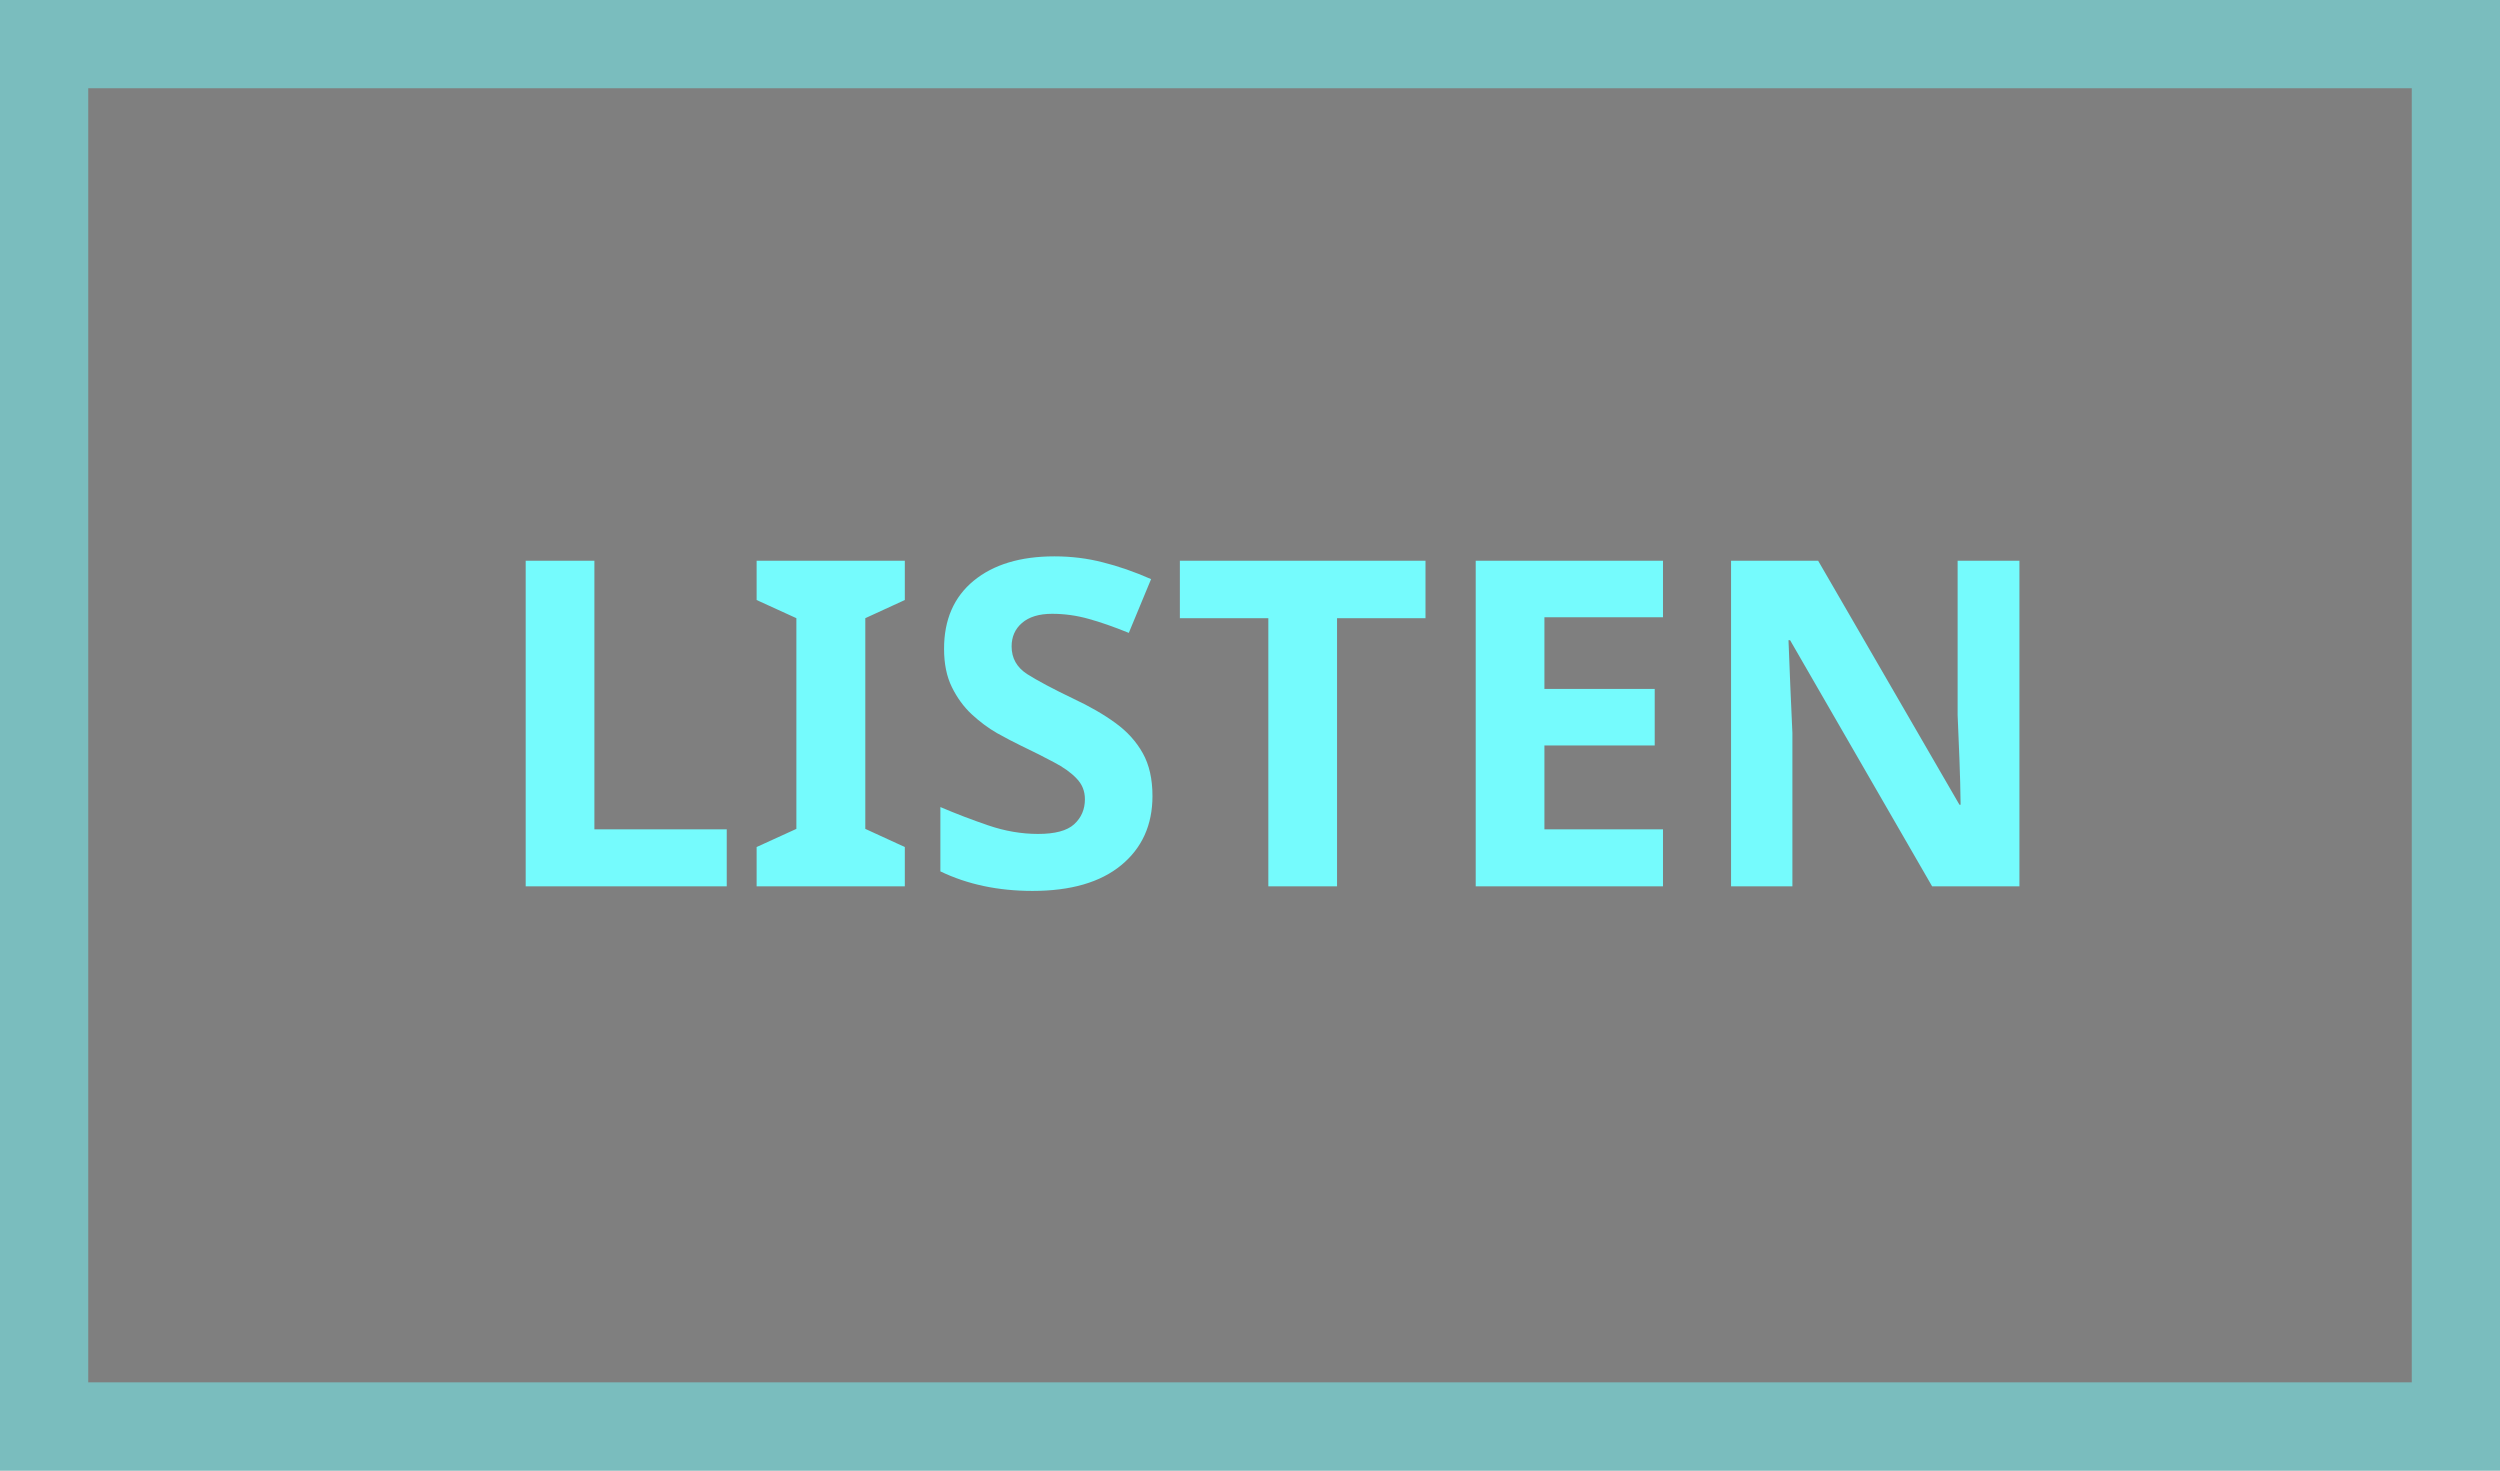
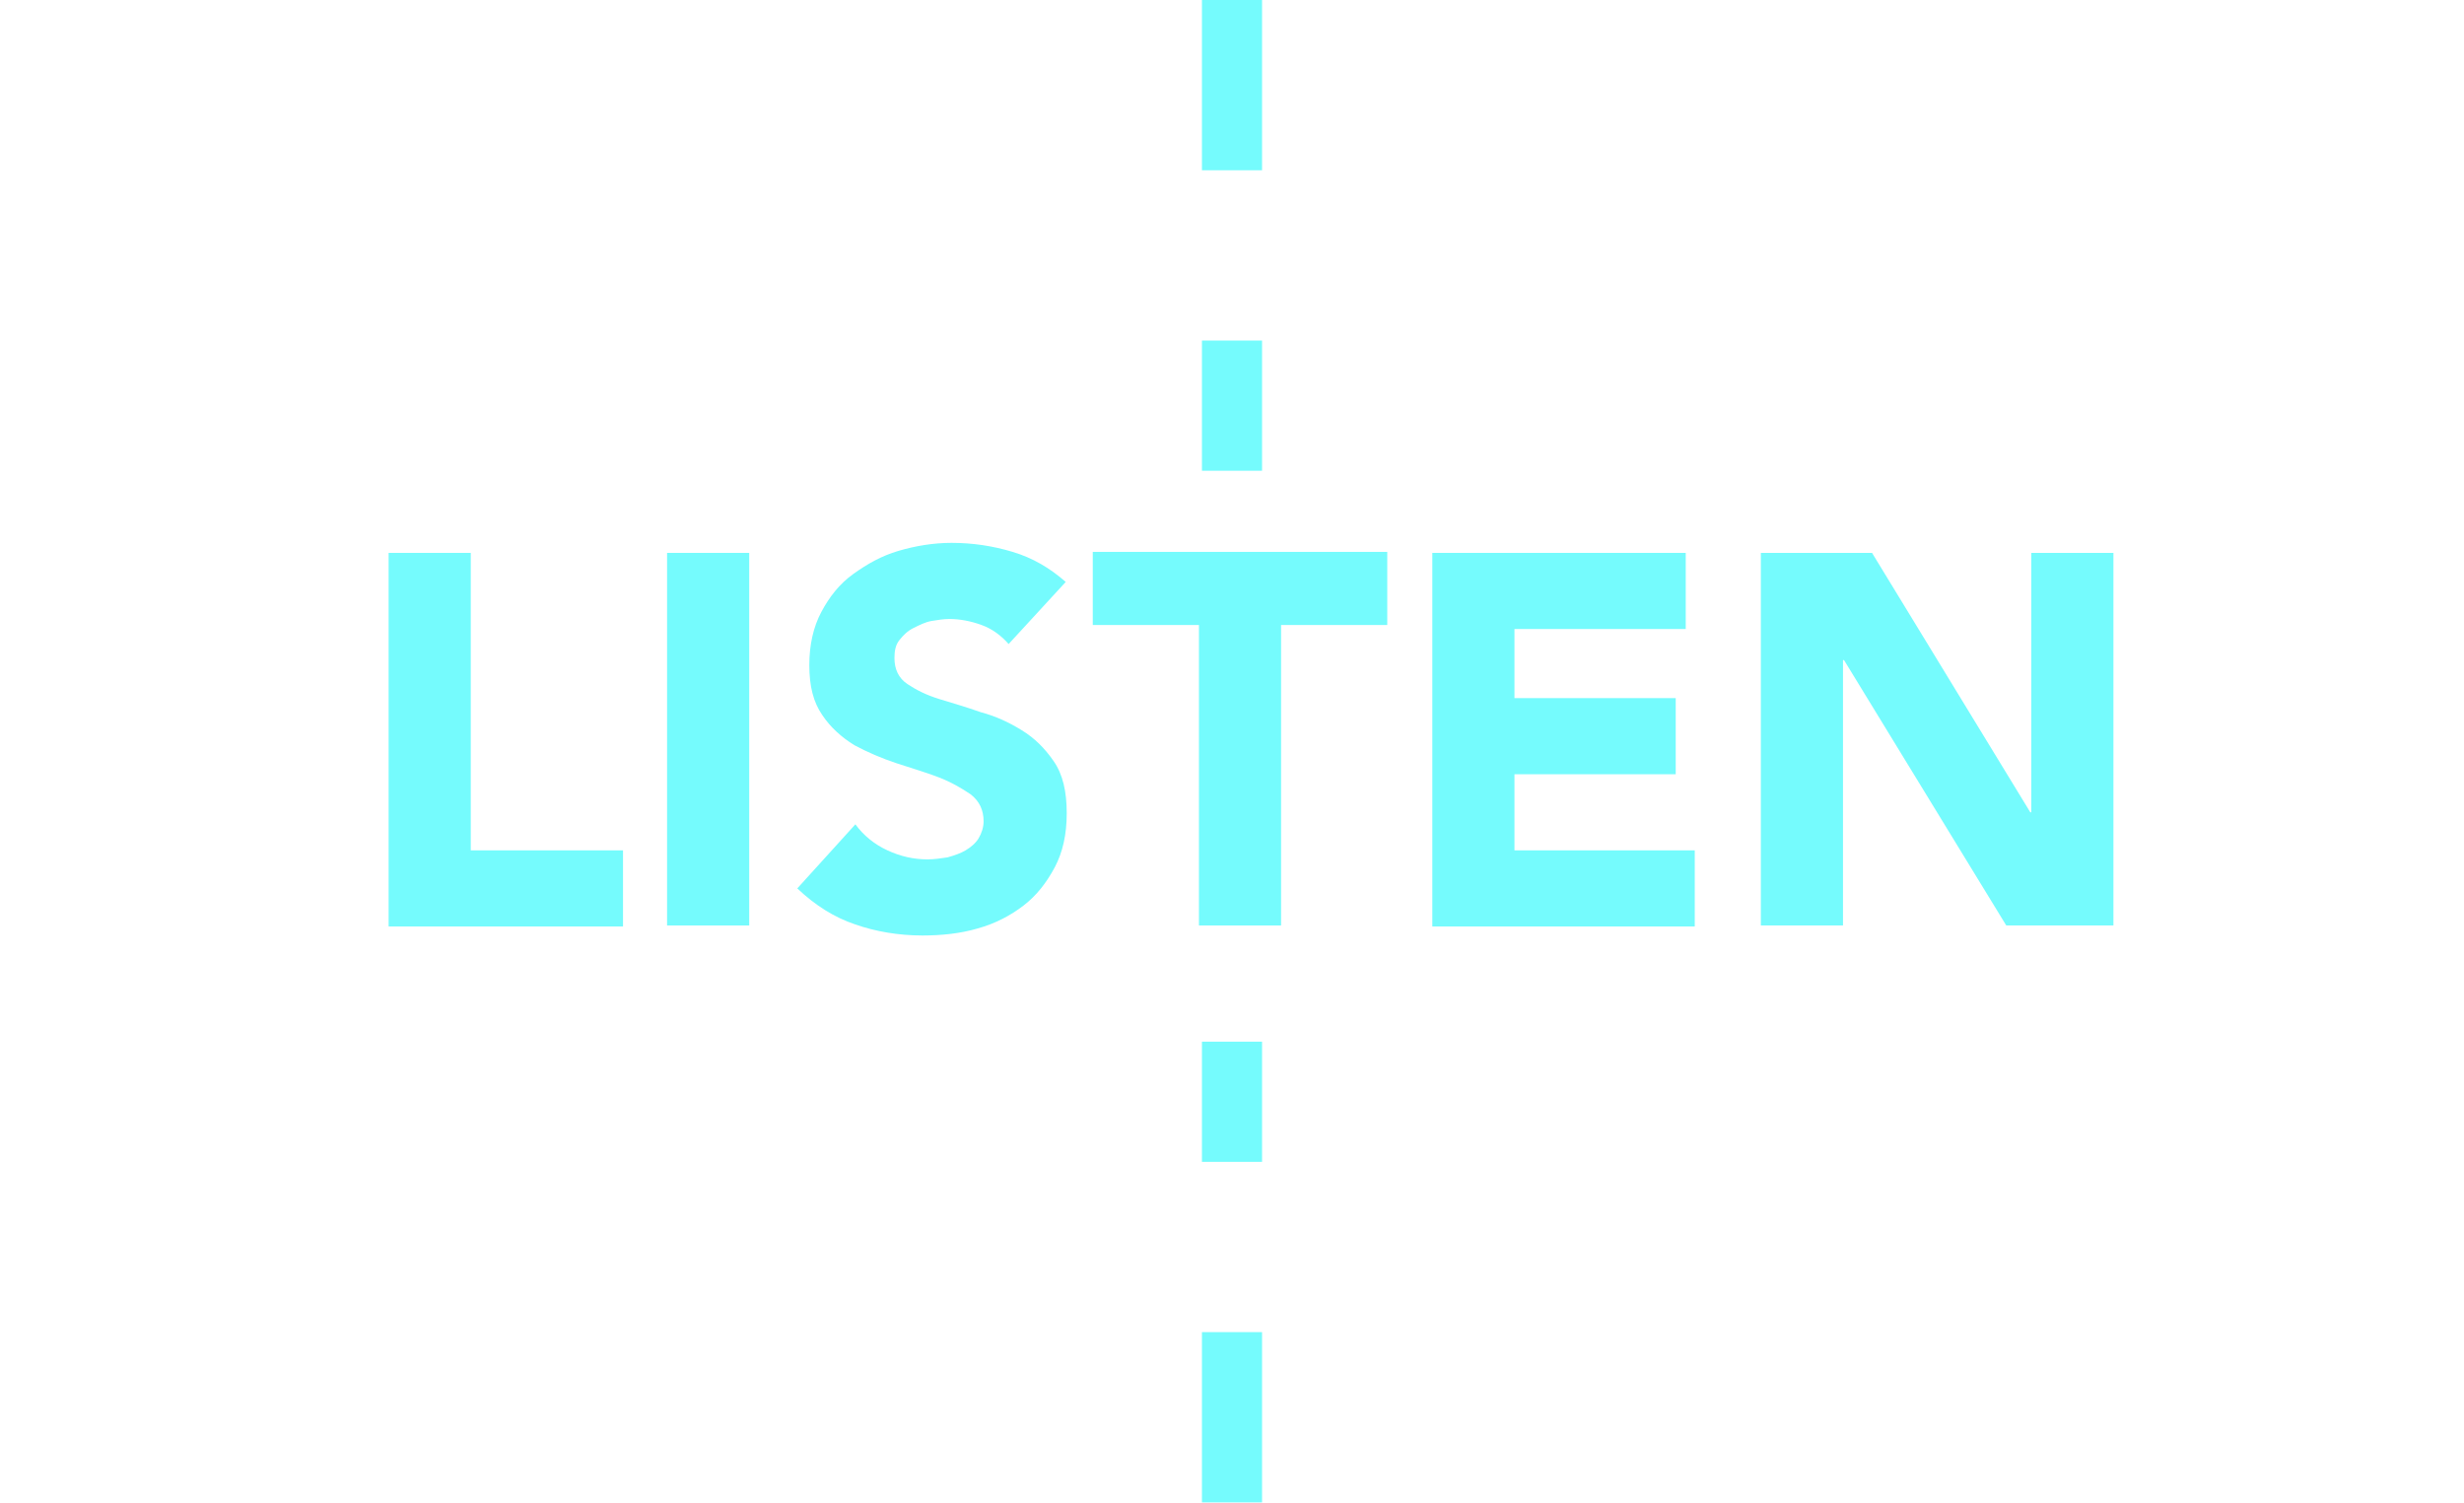
- <svg xmlns="http://www.w3.org/2000/svg" viewBox="0 0 170 100">
-   <defs>
-     <style>
-       .cls-1 {
-         opacity: 0.5;
-       }
- 
-       .cls-2, .cls-3 {
-         fill: #75fbfd;
-       }
- 
-       .cls-3 {
-         font-size: 31px;
-         font-family: Avenir-Heavy, Avenir;
-         font-weight: 800;
-       }
-     </style>
-   </defs>
-   <g id="Layer_2" data-name="Layer 2">
-     <g id="UI">
-       <g>
-         <g class="cls-1">
-           <polygon points="0 0 0 100 37.08 100 170 100 170 36.65 170 0 0 0" />
-         </g>
-         <g class="cls-1">
-           <path class="cls-2" d="M164,6V94H6V6H164m6-6H0V100H170V0Z" />
-         </g>
-         <text class="cls-3" transform="translate(32.95 60.27)">LISTEN</text>
-       </g>
-     </g>
+ <svg xmlns="http://www.w3.org/2000/svg" version="1.1" id="Layer_1" x="0px" y="0px" viewBox="0 0 246 150" style="enable-background:new 0 0 246 150;" xml:space="preserve">
+   <style type="text/css">
+ 	.st0{fill:#75FBFD;}
+ 	.st1{enable-background:new    ;}
+ </style>
+   <path class="st0" d="M126,47h-6V34h6V47z M126,17h-6V0h6V17z" />
+   <path class="st0" d="M126,150h-6v-17h6V150z M126,116h-6v-12h6V116z" />
+   <g class="st1">
+     <path class="st0" d="M38.8,55.2H47v29.7h15.2v7.6H38.8V55.2z" />
+     <path class="st0" d="M66.6,55.2h8.2v37.2h-8.2V55.2z" />
+     <path class="st0" d="M100.7,64.3c-0.7-0.8-1.6-1.5-2.7-1.9c-1.1-0.4-2.2-0.6-3.2-0.6c-0.6,0-1.2,0.1-1.8,0.2   c-0.6,0.1-1.2,0.4-1.8,0.7c-0.6,0.3-1,0.7-1.4,1.2c-0.4,0.5-0.5,1.1-0.5,1.8c0,1.1,0.4,2,1.3,2.6s1.9,1.1,3.2,1.5   c1.3,0.4,2.7,0.8,4.1,1.3c1.5,0.4,2.8,1,4.1,1.8c1.3,0.8,2.3,1.8,3.2,3.1s1.3,3,1.3,5.2c0,2.1-0.4,3.9-1.2,5.4   c-0.8,1.5-1.8,2.8-3.1,3.8c-1.3,1-2.8,1.8-4.6,2.3c-1.7,0.5-3.6,0.7-5.5,0.7c-2.4,0-4.7-0.4-6.7-1.1c-2.1-0.7-4-1.9-5.8-3.6   l5.8-6.4c0.8,1.1,1.9,2,3.2,2.6c1.3,0.6,2.6,0.9,4,0.9c0.7,0,1.3-0.1,2-0.2c0.7-0.2,1.3-0.4,1.8-0.7c0.5-0.3,1-0.7,1.3-1.2   c0.3-0.5,0.5-1.1,0.5-1.7c0-1.1-0.4-2-1.3-2.7c-0.9-0.6-1.9-1.2-3.2-1.7c-1.3-0.5-2.7-0.9-4.2-1.4c-1.5-0.5-2.9-1.1-4.2-1.8   c-1.3-0.8-2.4-1.8-3.2-3c-0.9-1.3-1.3-2.9-1.3-5c0-2,0.4-3.8,1.2-5.3c0.8-1.5,1.8-2.8,3.2-3.8s2.8-1.8,4.5-2.3   c1.7-0.5,3.5-0.8,5.3-0.8c2.1,0,4.1,0.3,6.1,0.9c2,0.6,3.7,1.6,5.3,3L100.7,64.3z" />
+     <path class="st0" d="M119.7,62.4h-10.6v-7.3h29.4v7.3h-10.6v30h-8.2V62.4z" />
+     <path class="st0" d="M143,55.2h25.3v7.6h-17.1v6.9h16.1v7.6h-16.1v7.6h18v7.6H143V55.2z" />
+     <path class="st0" d="M175.8,55.2h11.1l15.8,25.9h0.1V55.2h8.2v37.2h-10.7l-16.2-26.5H184v26.5h-8.2V55.2z" />
  </g>
</svg>
